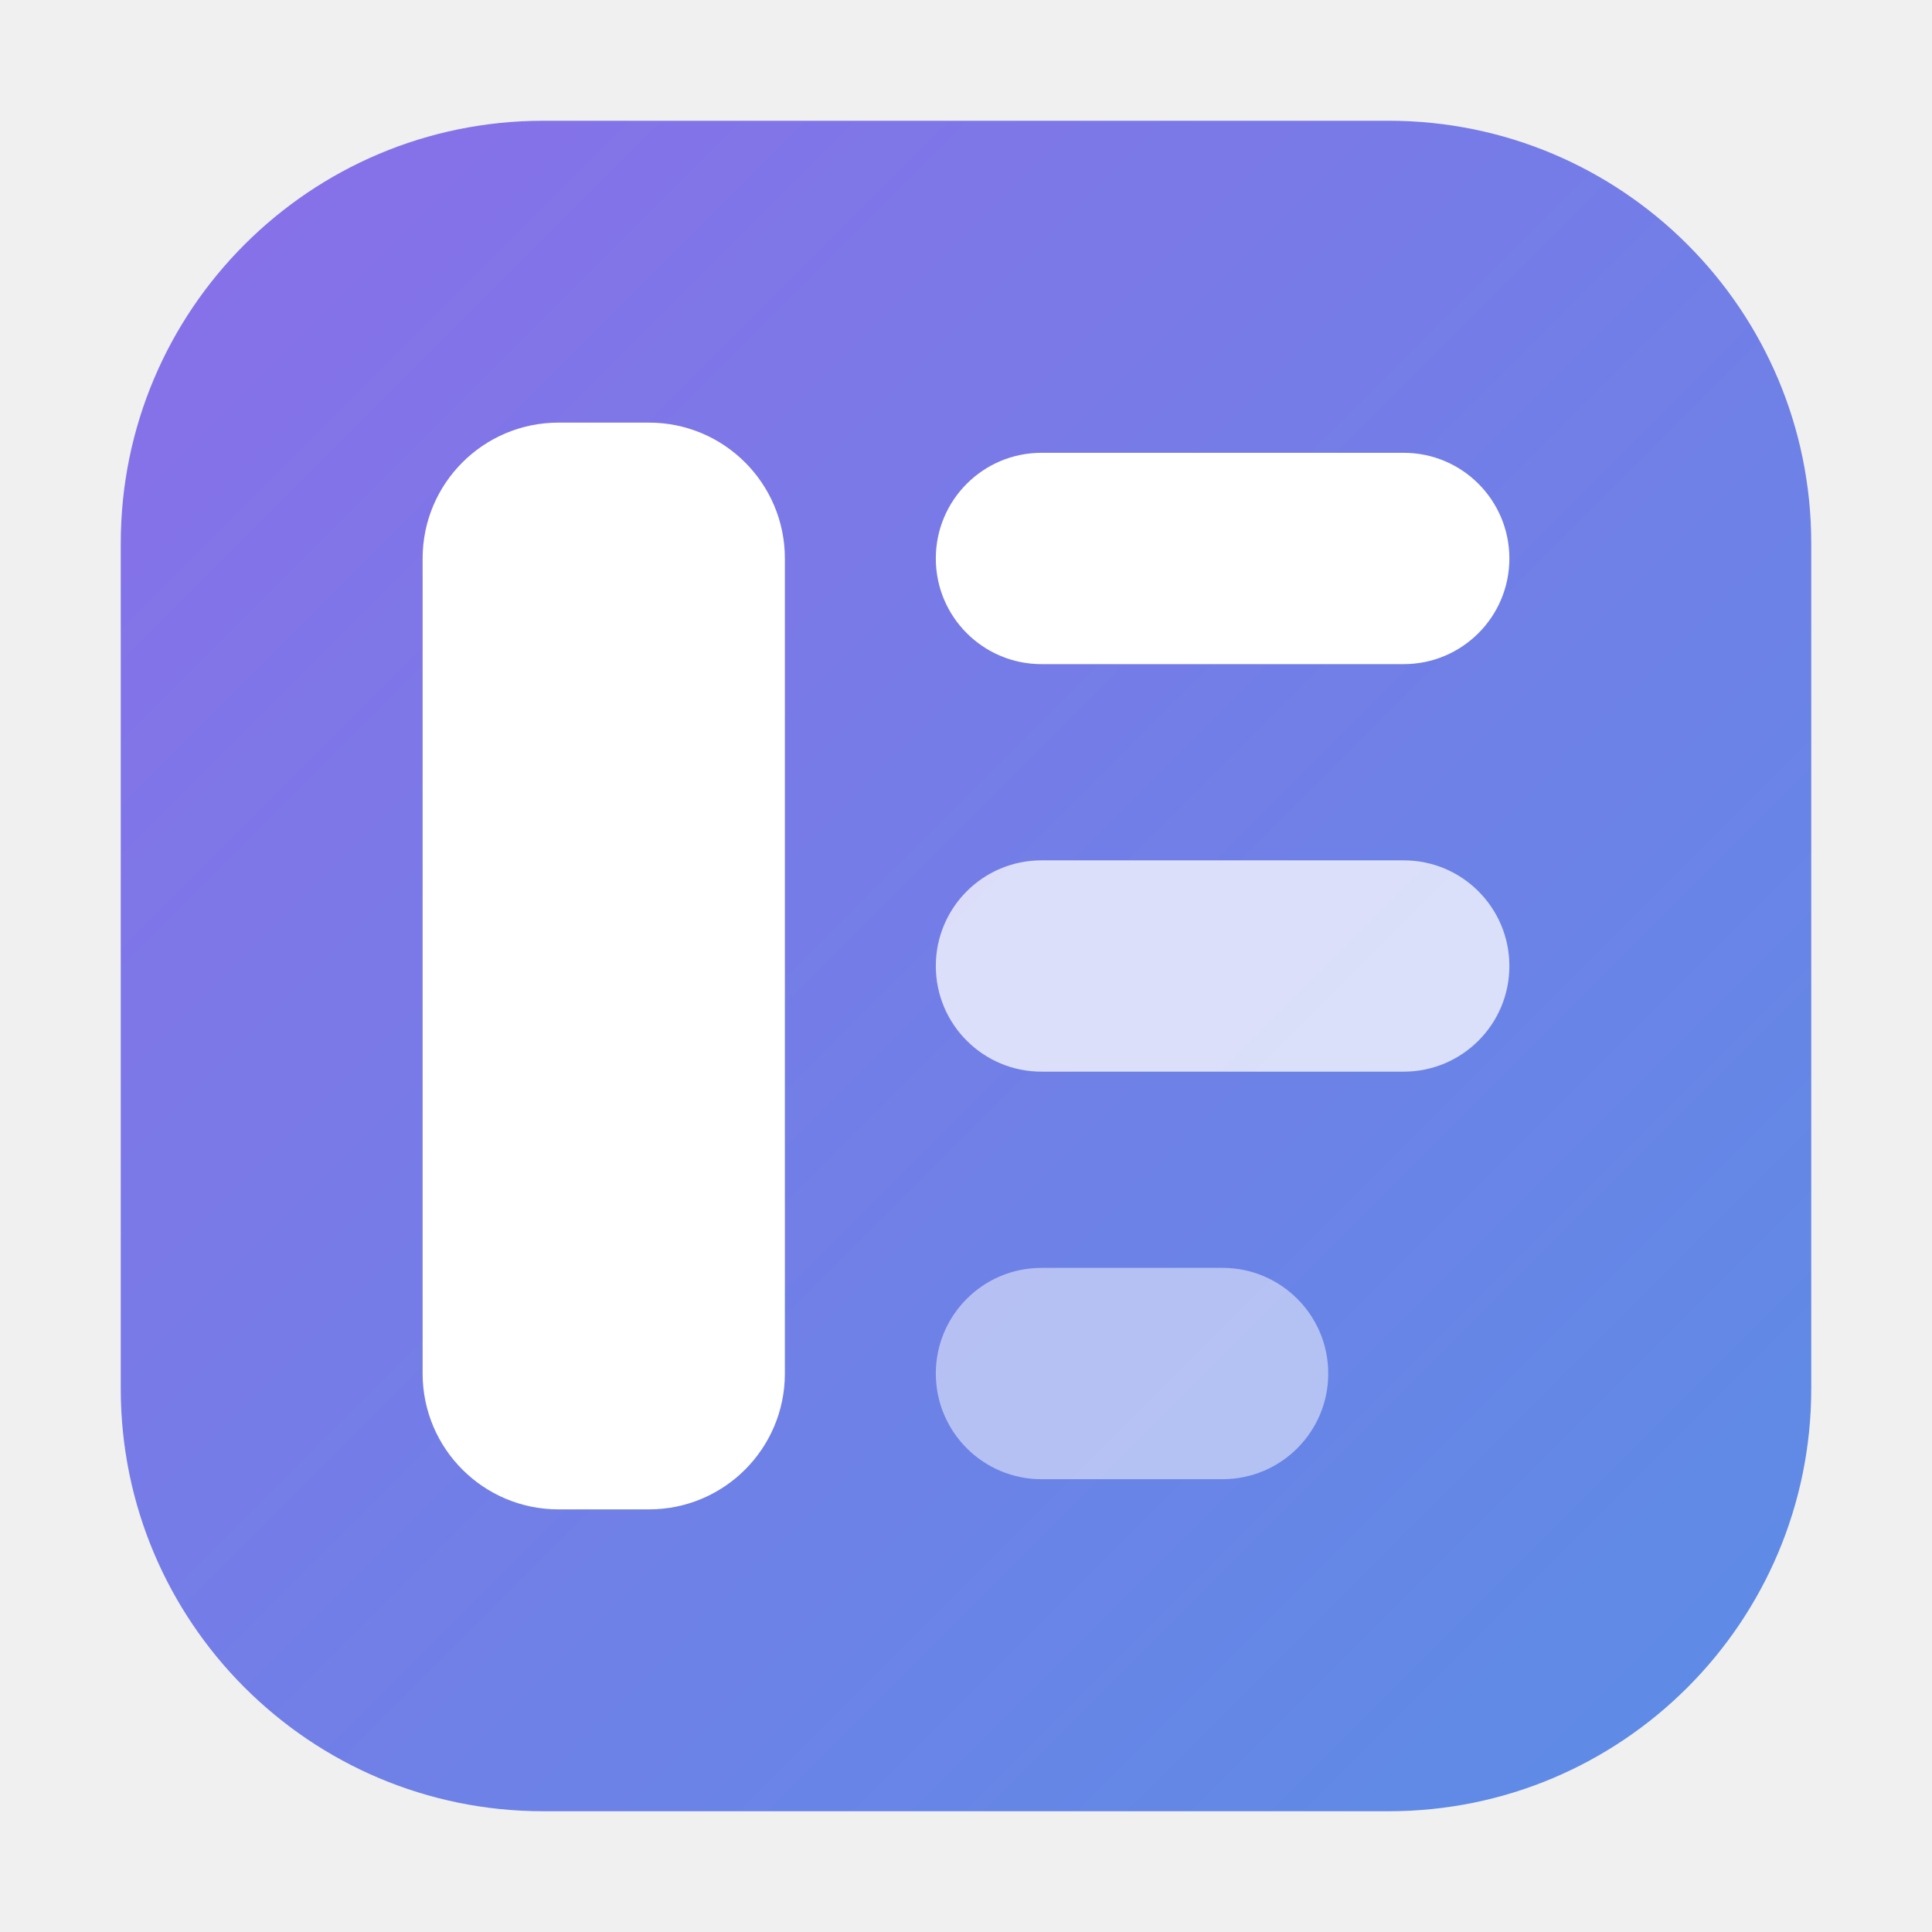
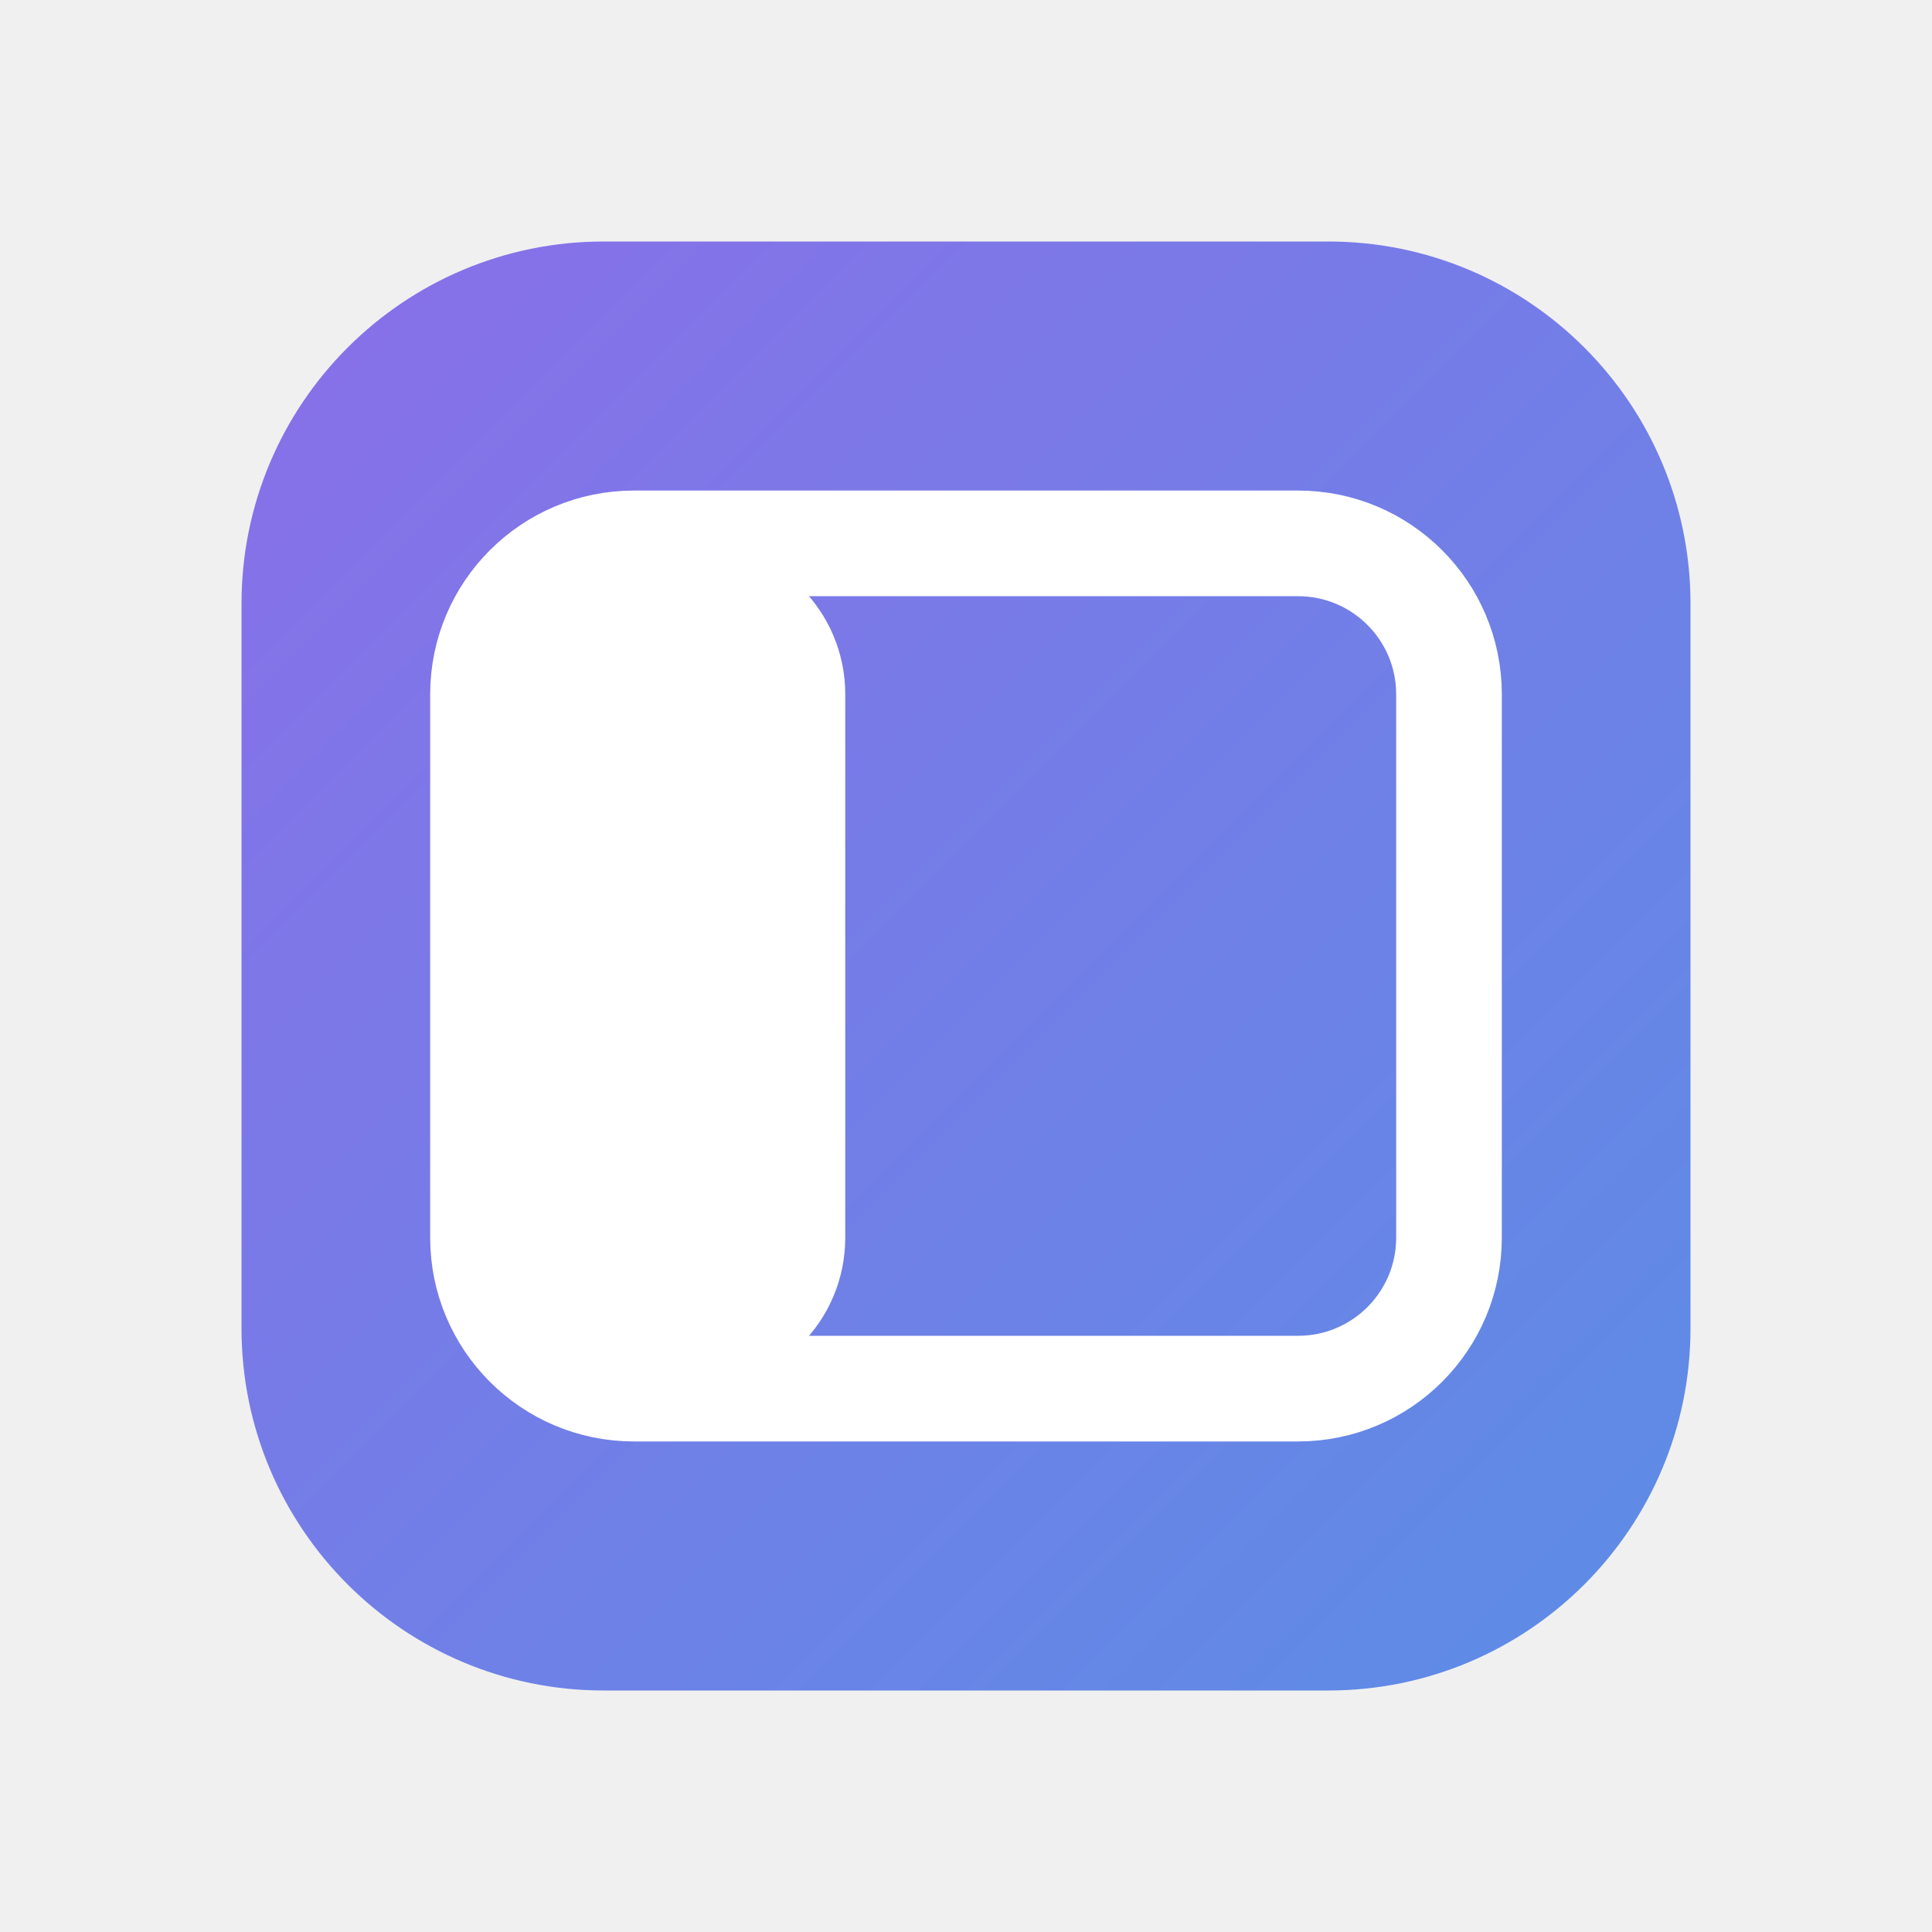
<svg xmlns="http://www.w3.org/2000/svg" viewBox="0 0 128 128">
  <defs>
    <linearGradient id="bg" x1="0" y1="0" x2="1" y2="1">
      <stop offset="0" stop-color="#8a6fe8" />
      <stop offset="1" stop-color="#5b8de6" />
    </linearGradient>
  </defs>
-   <rect x="8" y="8" width="112" height="112" rx="28" fill="url(#bg)" />
-   <rect x="28" y="28" width="24" height="72" rx="9" fill="#fff" />
-   <rect x="62" y="30" width="38" height="14" rx="7" fill="#fff" />
-   <rect x="62" y="57" width="38" height="14" rx="7" fill="#fff" fill-opacity="0.75" />
-   <rect x="62" y="84" width="26" height="14" rx="7" fill="#fff" fill-opacity="0.5" />
+   <rect x="16" y="16" width="96" height="96" rx="24" fill="url(#bg)" />
+   <rect x="32" y="36" width="64" height="56" rx="10" fill="none" stroke="#fff" stroke-width="7" />
+   <rect x="32" y="36" width="24" height="56" rx="10" fill="#fff" />
</svg>
